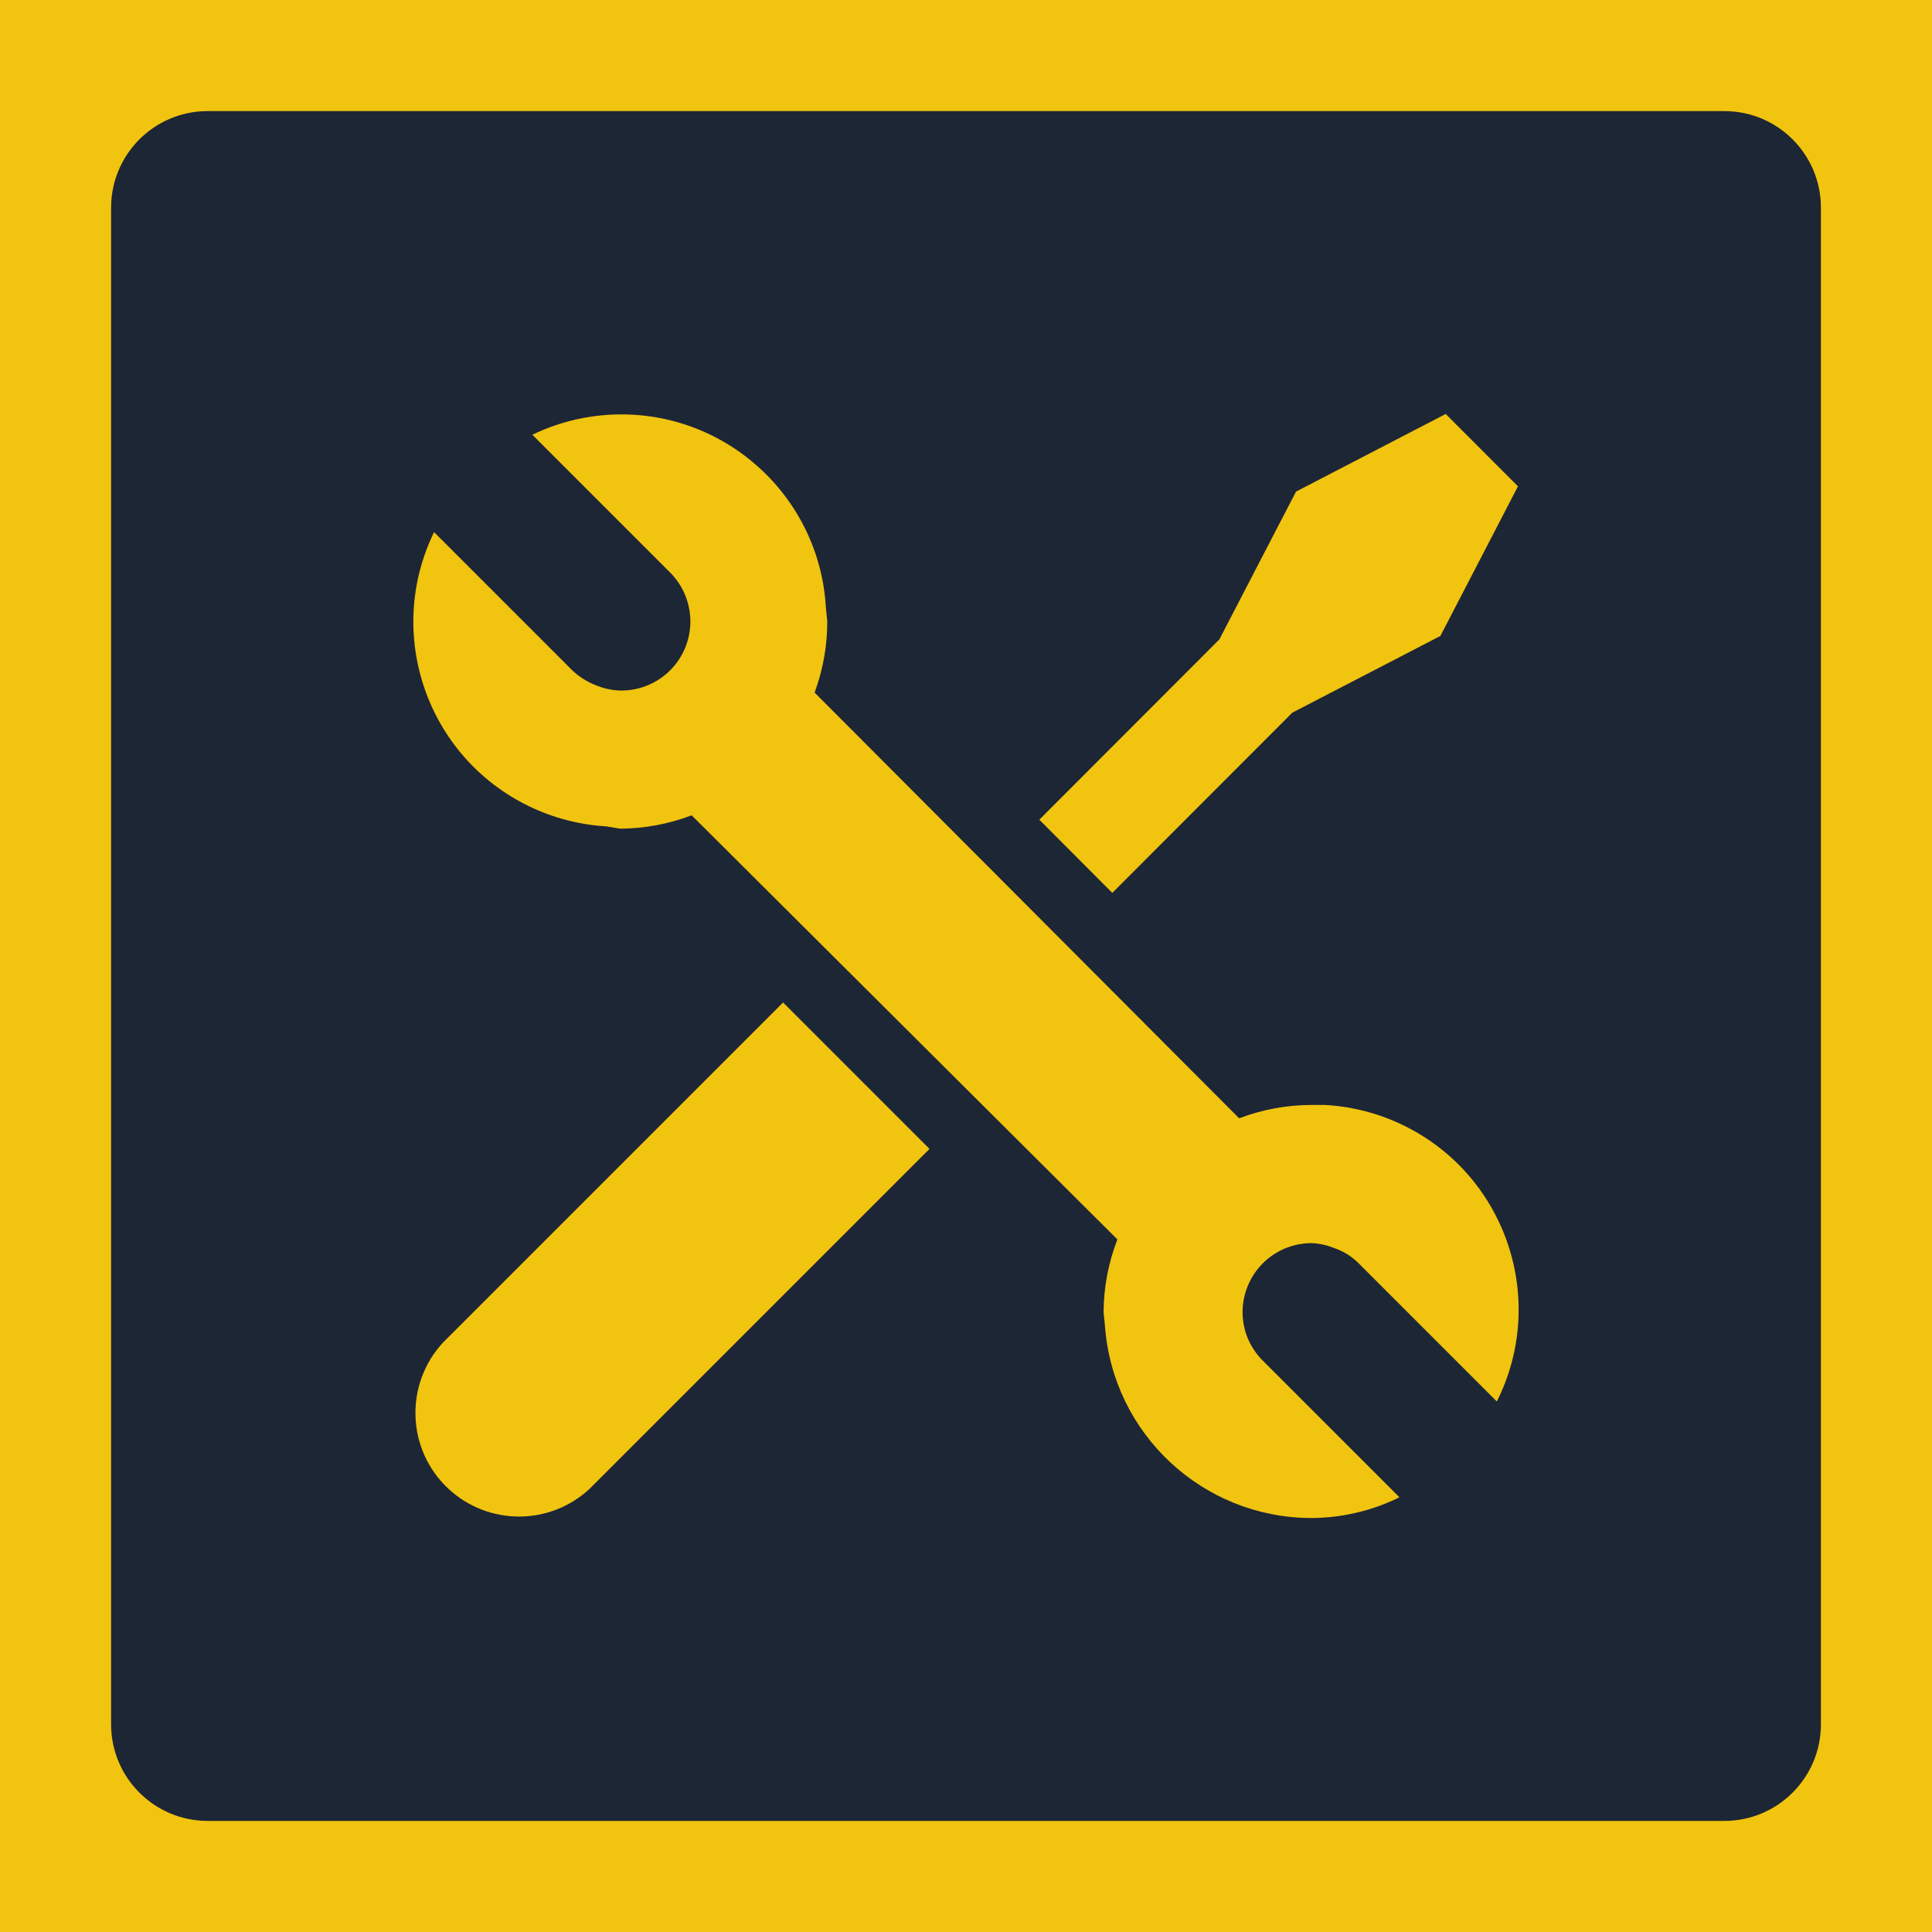
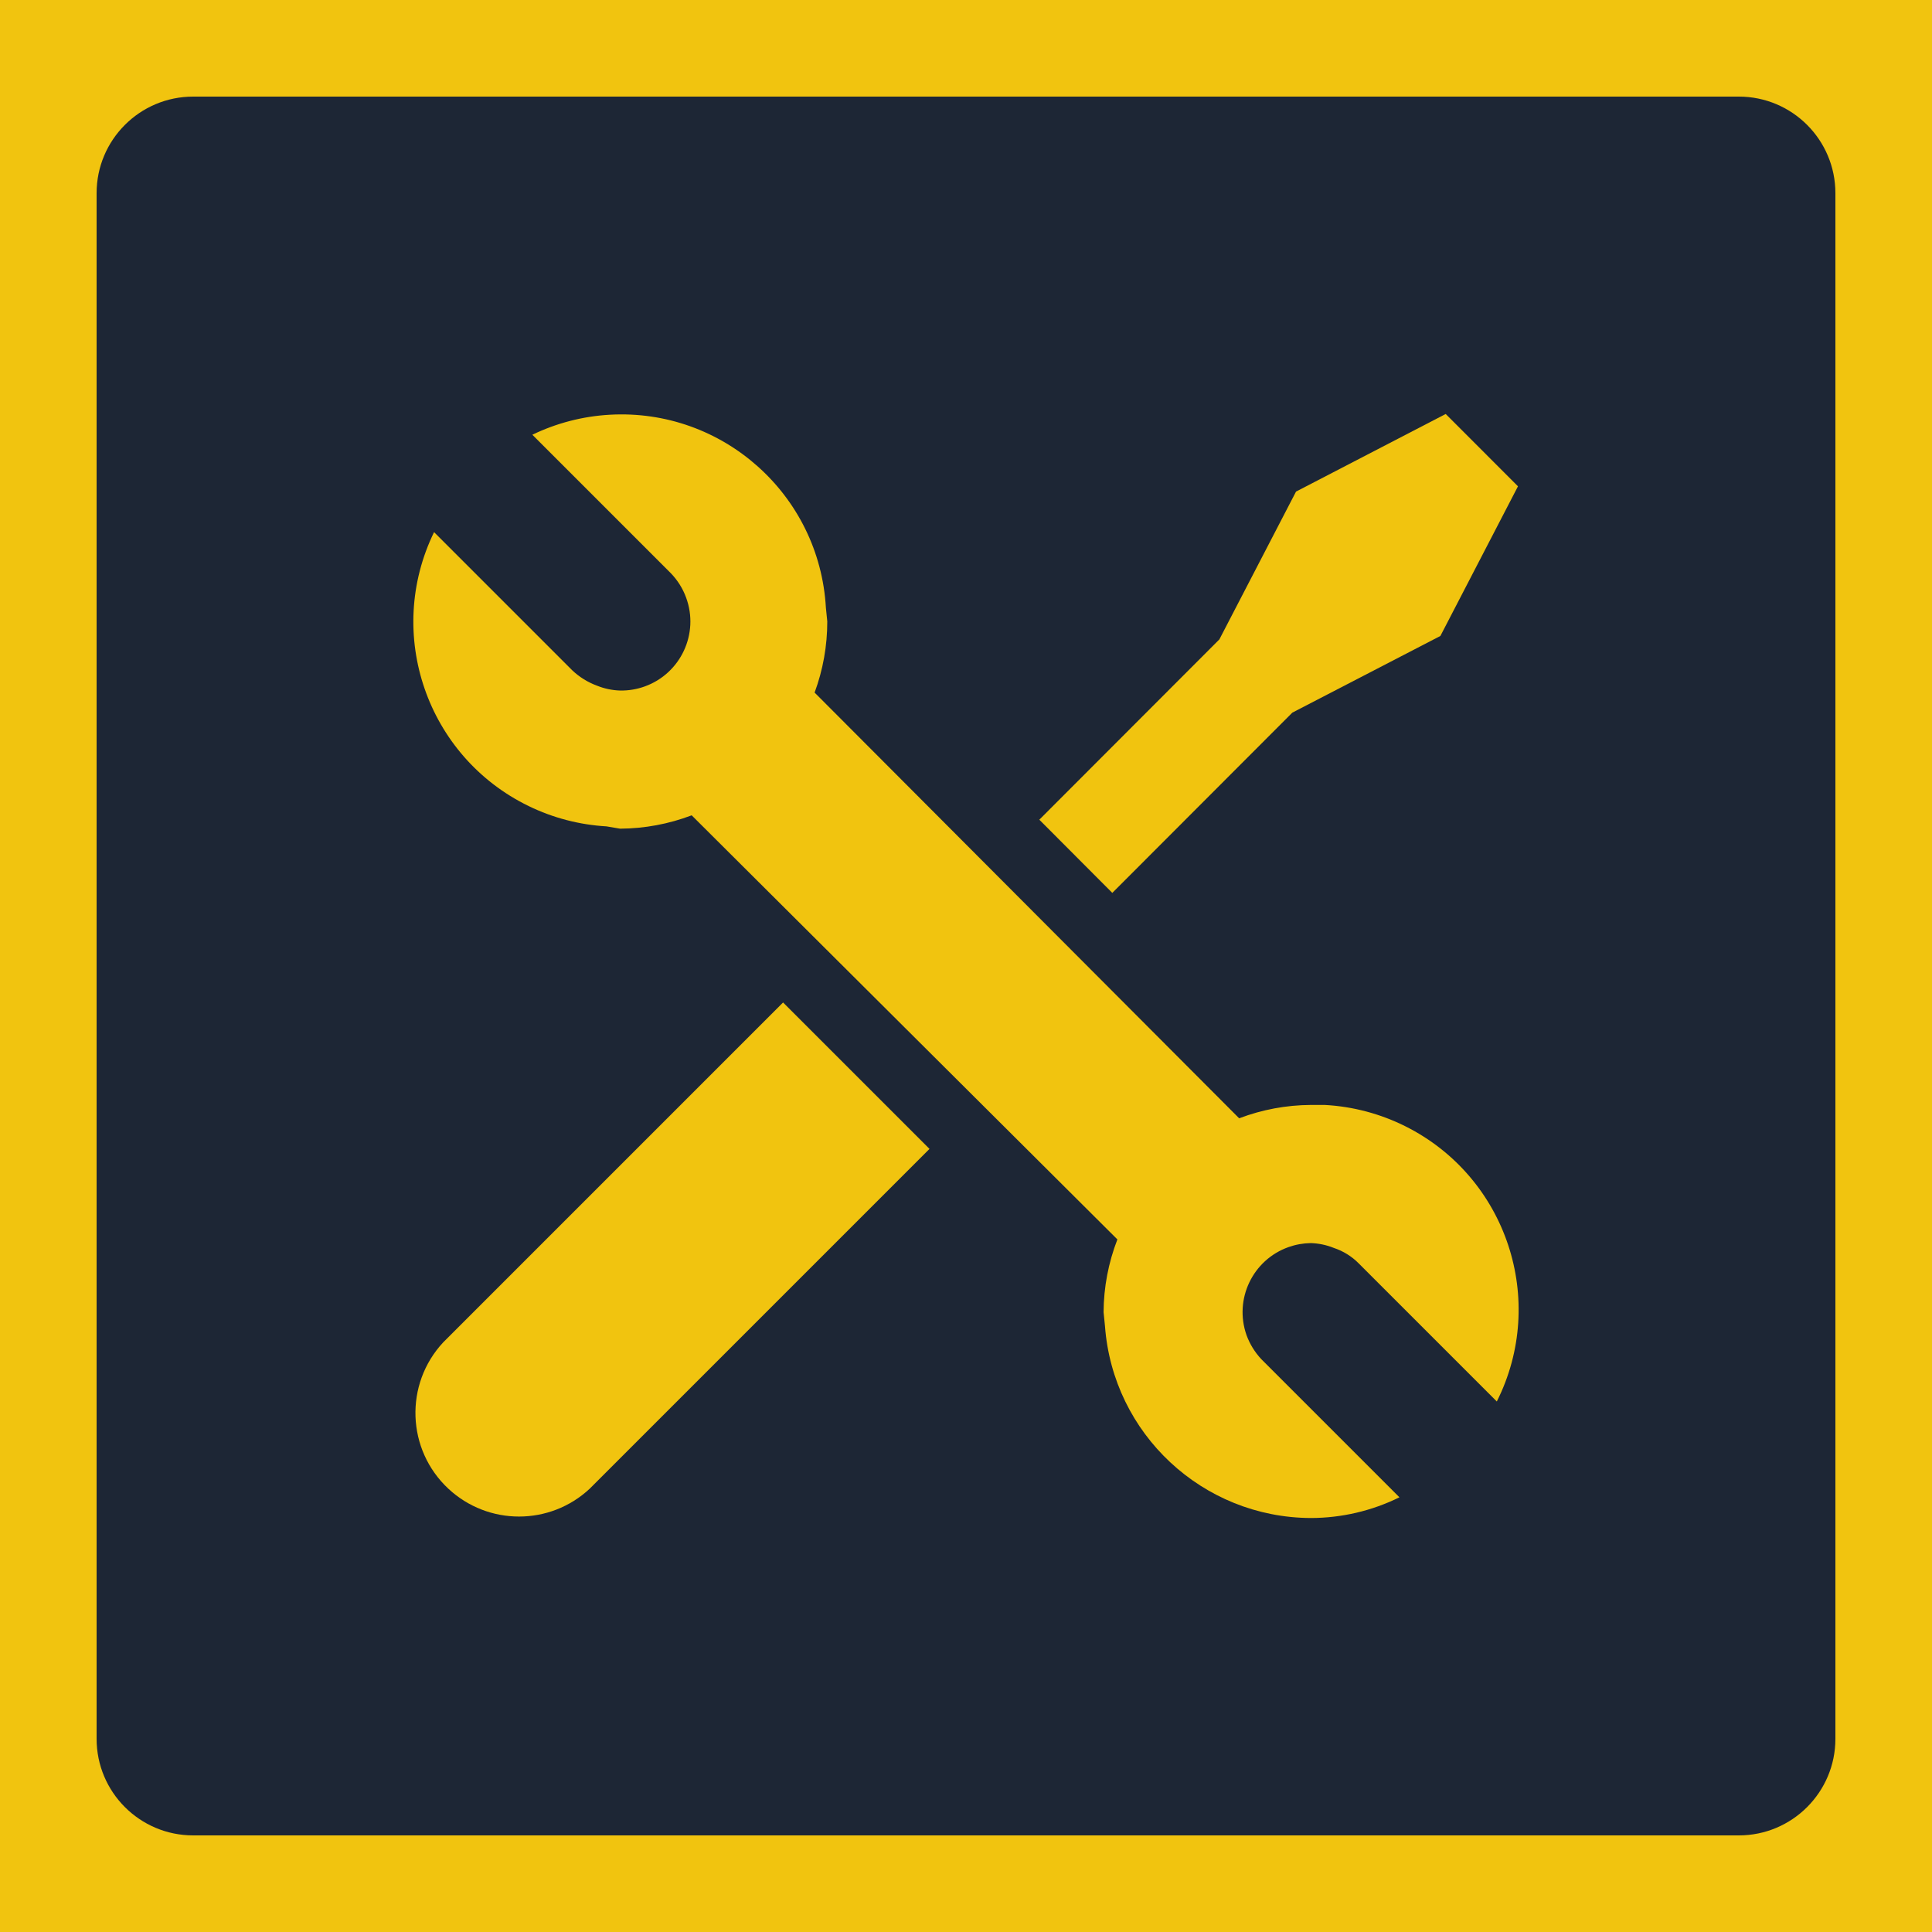
- <svg xmlns="http://www.w3.org/2000/svg" id="Calque_1" data-name="Calque 1" viewBox="0 0 1000 1000">
+ <svg xmlns="http://www.w3.org/2000/svg" id="Calque_1" version="1.1" viewBox="0 0 1000 1000">
  <defs>
    <style>
-       .cls-1 {
-         fill: #1d2635;
+       .st0 {
+         fill: #f1c40f;
      }

-       .cls-2 {
-         fill: #f1c40f;
+       .st1 {
+         fill: #1d2635;
      }
    </style>
  </defs>
-   <rect class="cls-2" width="1000" height="1000" />
-   <rect class="cls-1" x="57.5" y="57.5" width="885" height="885" rx="50" ry="50" />
-   <path class="cls-2" d="M229.42,694.78c-20.19,21.67-18.99,55.6,2.67,75.79,20.6,19.19,52.53,19.19,73.12,0l175.9-175.9-75.79-75.79-175.9,175.9h0Z" />
-   <polygon class="cls-2" points="668.91 368.86 745.54 329.17 785.7 251.71 748.29 214.28 670.82 254.45 631.14 330.96 537.95 424.27 575.73 462.16 668.91 368.86" />
-   <path class="cls-2" d="M685.72,571.92h-7.27c-12.67.07-25.22,2.41-37.06,6.91l-219.75-220.35c4.35-11.79,6.57-24.25,6.56-36.82l-.72-7.15c-3.34-58.48-53.45-103.18-111.93-99.84-13.89.79-27.48,4.31-40,10.35l71.51,71.51c3.59,3.66,6.36,8.05,8.1,12.87,6.78,18.54-2.76,39.08-21.3,45.85-4.13,1.51-8.51,2.25-12.9,2.17-4.09-.13-8.12-.97-11.91-2.5-4.79-1.76-9.17-4.47-12.87-7.98l-71.51-71.51c-25.64,52.67-3.72,116.15,48.95,141.78,12.6,6.14,26.31,9.71,40.3,10.52l7.03,1.19c12.67-.07,25.22-2.41,37.06-6.91l220.35,219.51c-4.65,12.01-7.08,24.77-7.15,37.66l.72,7.15c4.11,55.86,50.52,99.16,106.54,99.39,15.91-.02,31.61-3.68,45.88-10.72l-71.51-71.51c-3.35-3.58-5.94-7.79-7.63-12.4-6.58-18.62,3.17-39.04,21.79-45.62,3.68-1.3,7.56-1.99,11.46-2.05,4.09.13,8.12.97,11.91,2.5,4.86,1.61,9.28,4.35,12.87,7.98l71.51,71.51c26.28-52.35,5.15-116.09-47.2-142.38-13.03-6.54-27.26-10.32-41.82-11.11h-.01Z" />
+   <rect class="st0" width="1000" height="1000" />
+   <rect class="st1" x="50" y="50" width="900" height="900" rx="50" ry="50" />
+   <path class="st0" d="M229.42,694.78c-20.19,21.67-18.99,55.6,2.67,75.79,20.6,19.19,52.53,19.19,73.12,0l175.9-175.9-75.79-75.79-175.9,175.9h0Z" />
+   <polygon class="st0" points="668.91 368.86 745.54 329.17 785.7 251.71 748.29 214.28 670.82 254.45 631.14 330.96 537.95 424.27 575.73 462.16 668.91 368.86" />
+   <path class="st0" d="M685.72,571.92h-7.27c-12.67.07-25.22,2.41-37.06,6.91l-219.75-220.35c4.35-11.79,6.57-24.25,6.56-36.82l-.72-7.15c-3.34-58.48-53.45-103.18-111.93-99.84-13.89.79-27.48,4.31-40,10.35l71.51,71.51c3.59,3.66,6.36,8.05,8.1,12.87,6.78,18.54-2.76,39.08-21.3,45.85-4.13,1.51-8.51,2.25-12.9,2.17-4.09-.13-8.12-.97-11.91-2.5-4.79-1.76-9.17-4.47-12.87-7.98l-71.51-71.51c-25.64,52.67-3.72,116.15,48.95,141.78,12.6,6.14,26.31,9.71,40.3,10.52l7.03,1.19c12.67-.07,25.22-2.41,37.06-6.91l220.35,219.51c-4.65,12.01-7.08,24.77-7.15,37.66l.72,7.15c4.11,55.86,50.52,99.16,106.54,99.39,15.91-.02,31.61-3.68,45.88-10.72l-71.51-71.51c-3.35-3.58-5.94-7.79-7.63-12.4-6.58-18.62,3.17-39.04,21.79-45.62,3.68-1.3,7.56-1.99,11.46-2.05,4.09.13,8.12.97,11.91,2.5,4.86,1.61,9.28,4.35,12.87,7.98l71.51,71.51c26.28-52.35,5.15-116.09-47.2-142.38-13.03-6.54-27.26-10.32-41.82-11.11h-.01,0Z" />
</svg>
